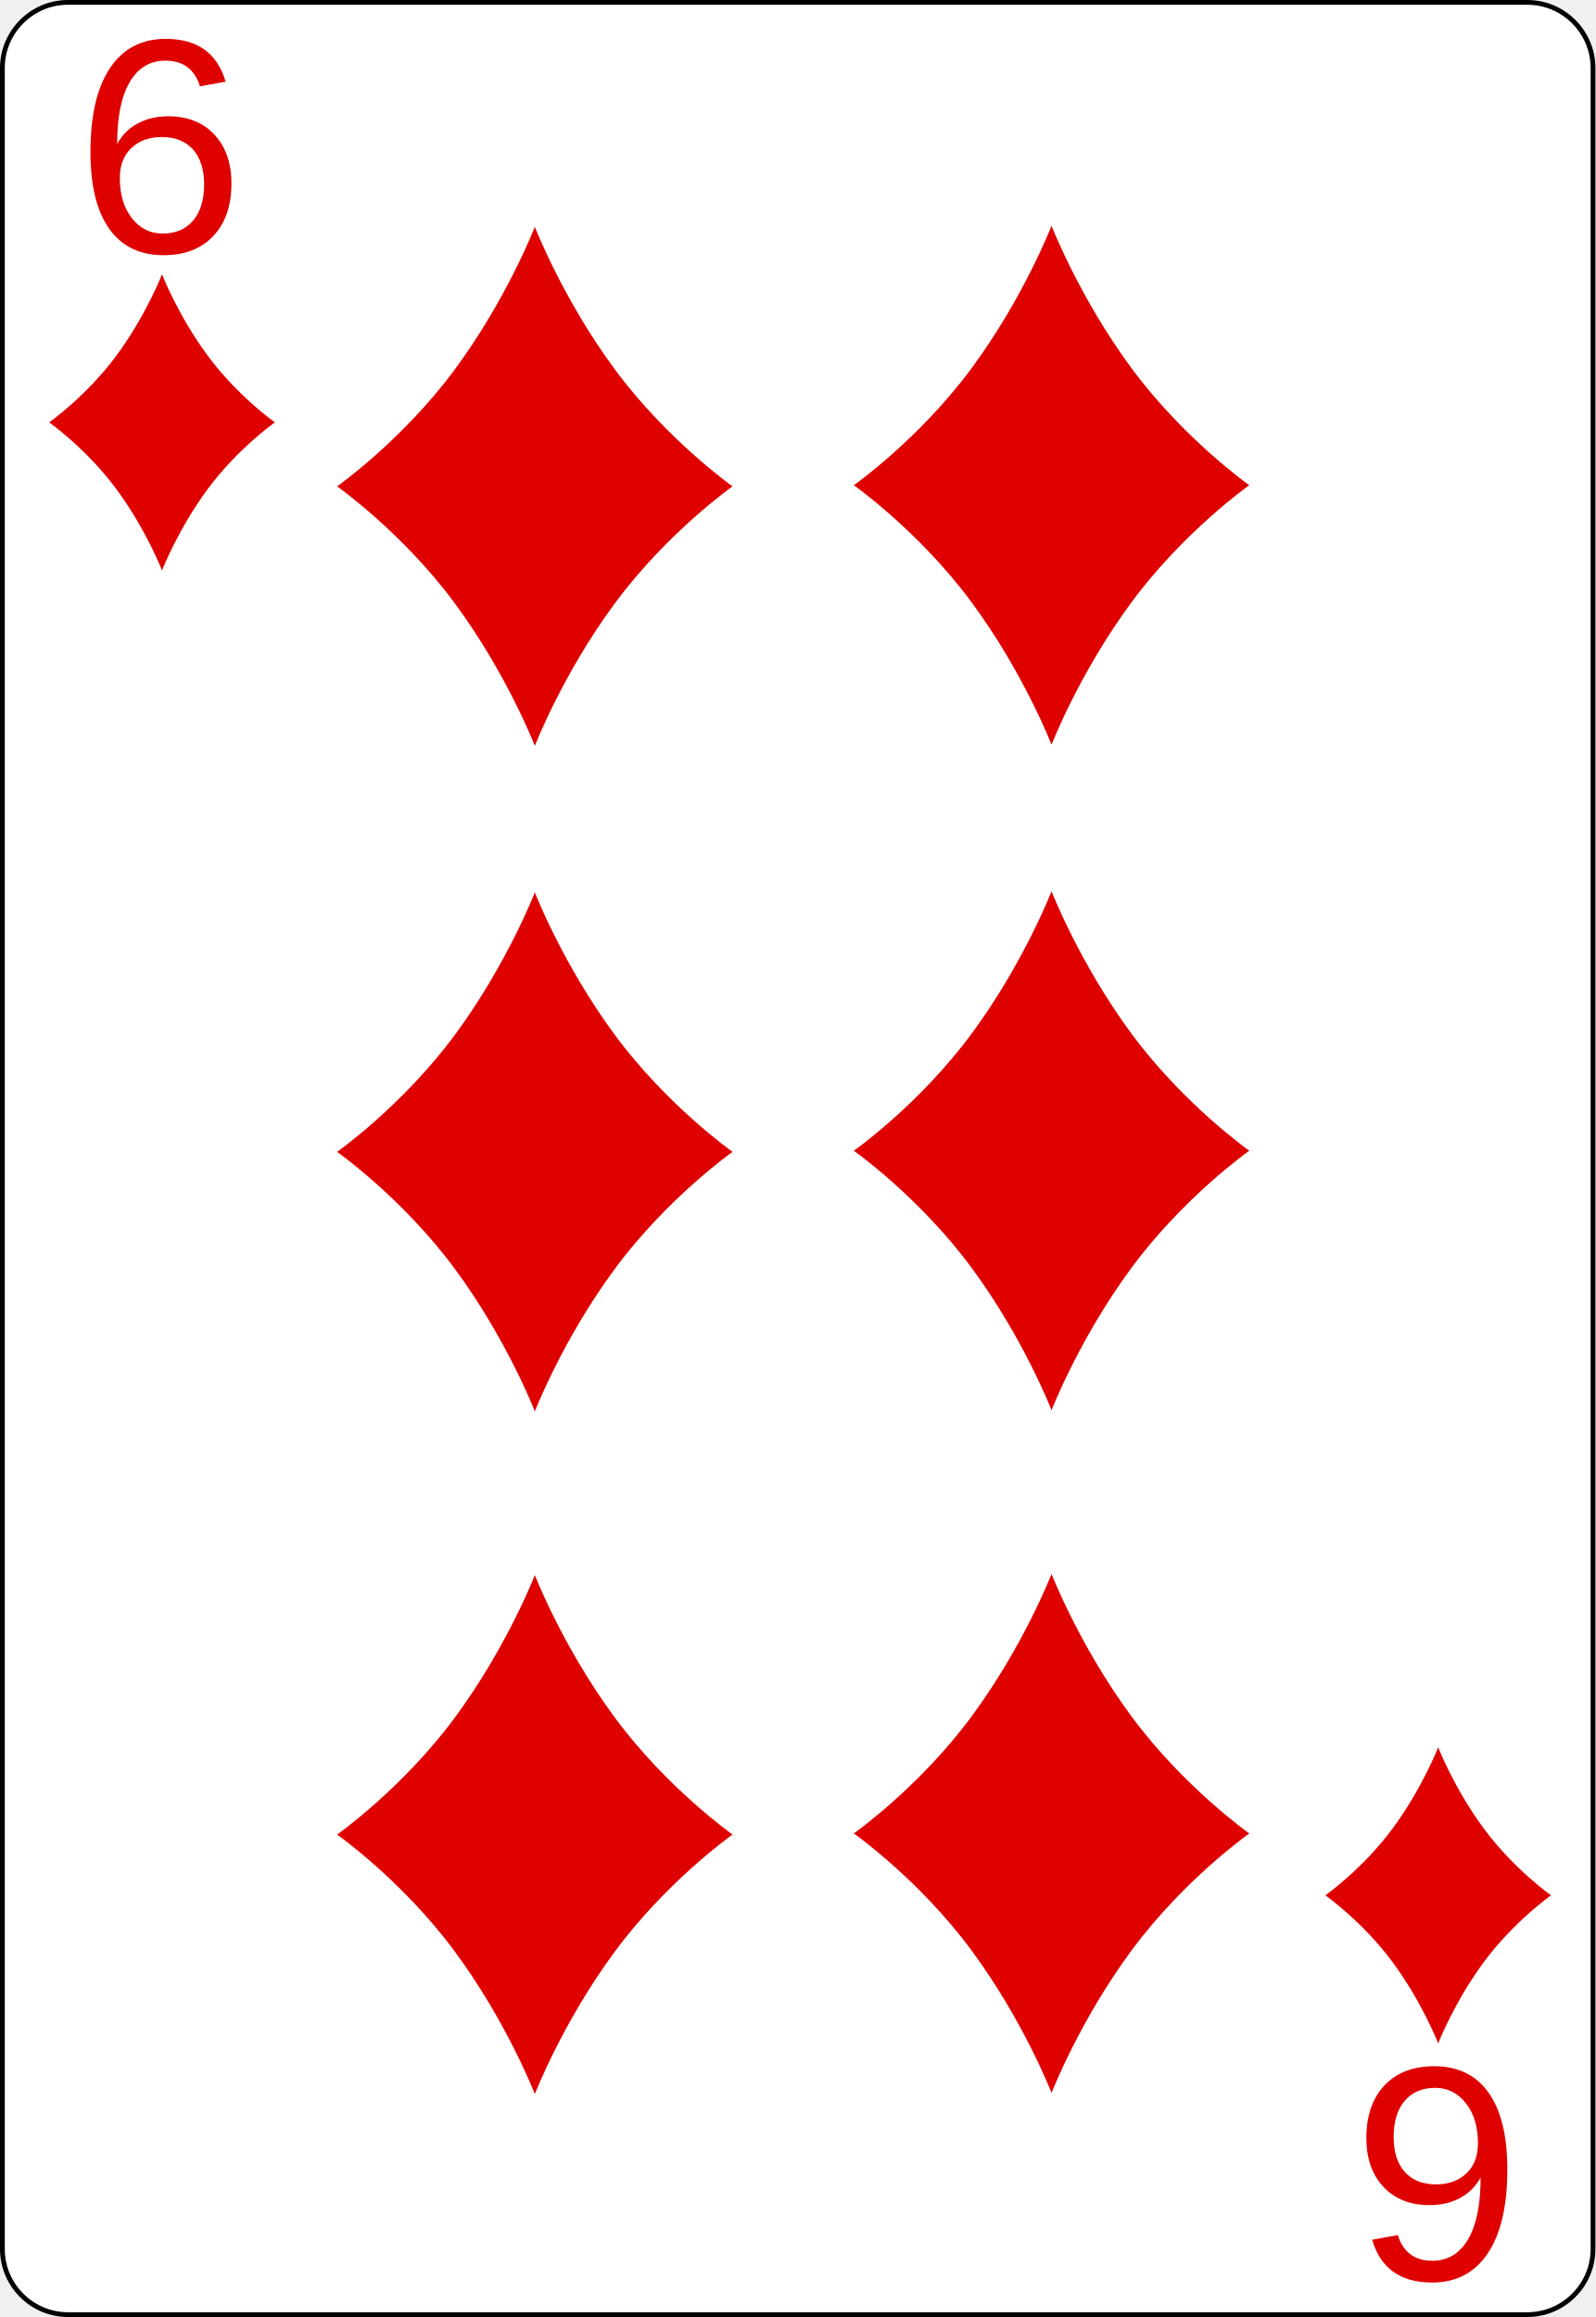
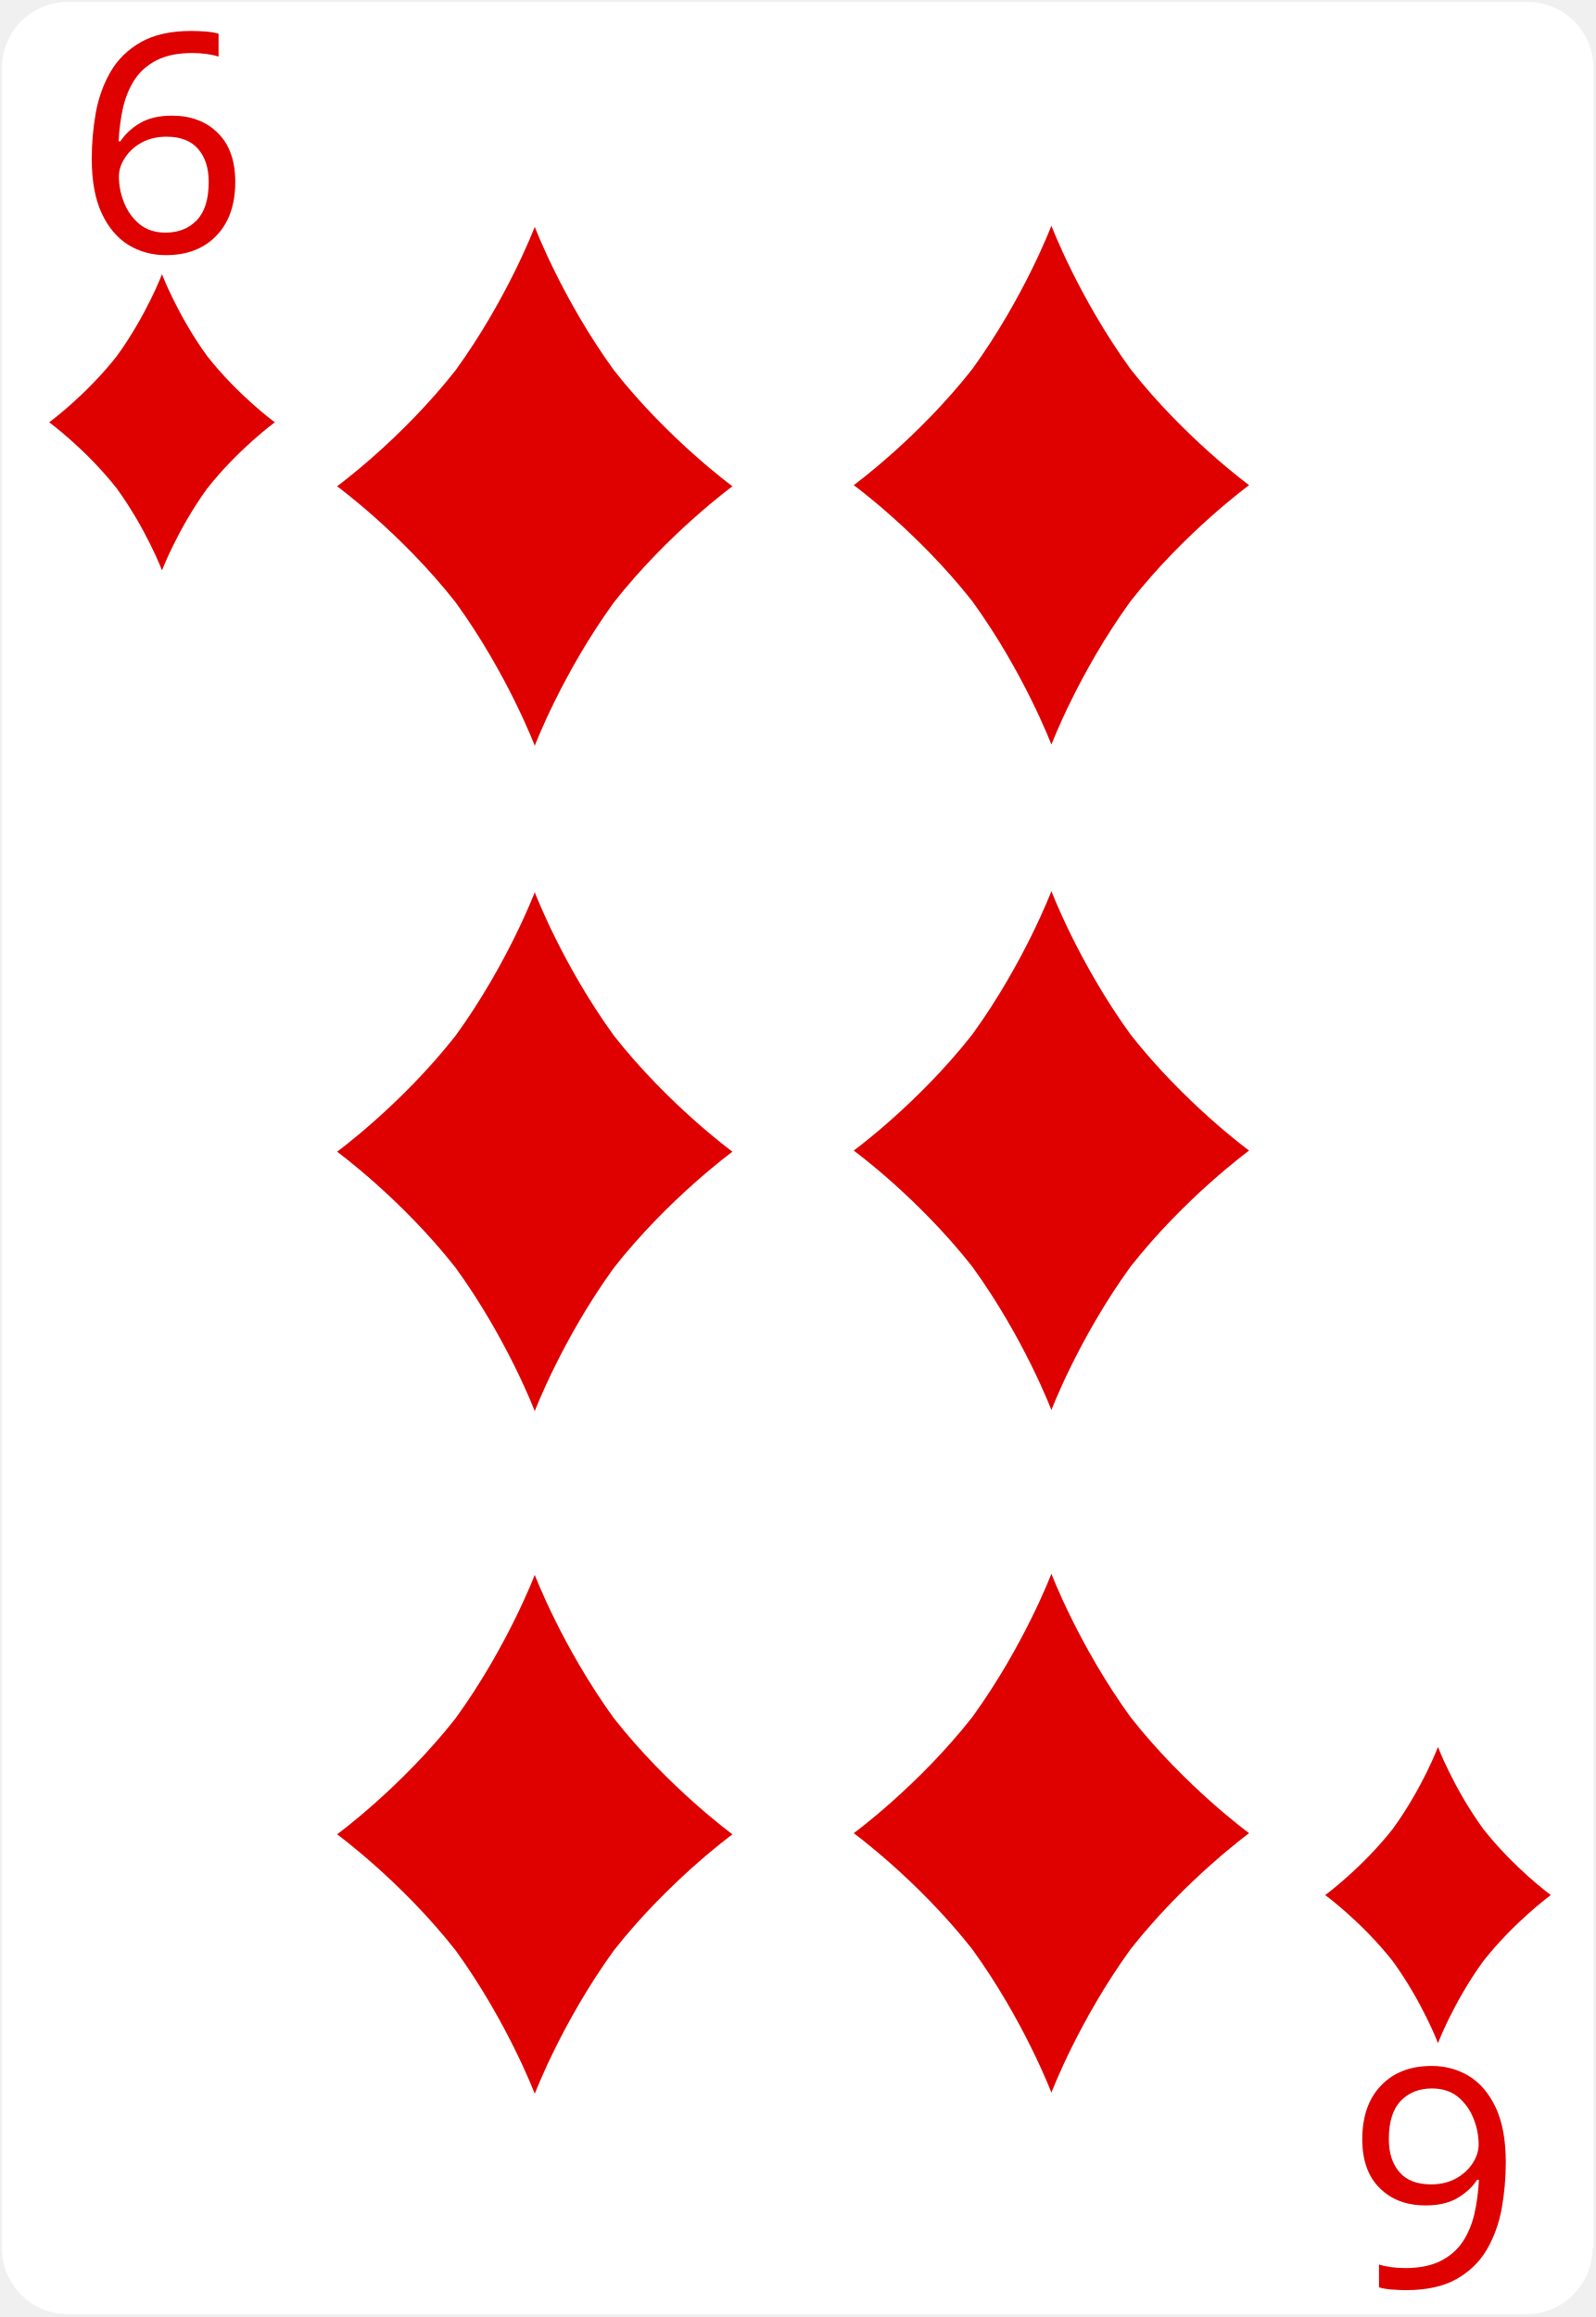
- <svg xmlns="http://www.w3.org/2000/svg" xmlns:xlink="http://www.w3.org/1999/xlink" width="167.087pt" height="242.667pt" viewBox="0 0 167.087 242.667" xml:space="preserve" id="svg2" version="1.1">
-   <defs id="defs41">
-     <radialGradient xlink:href="#linearGradient3773" id="radialGradient3781" cx="-0.158" cy="-8.835" fx="-0.158" fy="-8.835" r="8" gradientTransform="matrix(-1.584269,-0.02349808,0.03071979,-2.477574,-0.2485638,-26.71351)" gradientUnits="userSpaceOnUse" />
-     <linearGradient id="linearGradient3773">
-       <stop style="stop-color:#000000;stop-opacity:1;" offset="0" id="stop3775" />
-       <stop style="stop-color:#000000;stop-opacity:0.649;" offset="1" id="stop3777" />
-     </linearGradient>
-     <radialGradient xlink:href="#linearGradient3773" id="radialGradient3957" cx="-0.158" cy="-8.835" fx="-0.158" fy="-8.835" r="8" gradientTransform="matrix(-1.584269,-0.02349808,0.03071979,-2.477574,-0.2485638,-26.71351)" gradientUnits="userSpaceOnUse" />
-     <linearGradient id="linearGradient3959">
-       <stop style="stop-color:#000000;stop-opacity:1;" offset="0" id="stop3961" />
-       <stop style="stop-color:#000000;stop-opacity:0.649;" offset="1" id="stop3963" />
-     </linearGradient>
-     <radialGradient r="81.903" fy="509.476" fx="168.025" cy="509.476" cx="168.025" gradientTransform="matrix(1.25656,-0.7774064,0.3366382,0.5361257,-221.2021,359.2426)" gradientUnits="userSpaceOnUse" id="radialGradient3975" xlink:href="#linearGradient3784-4" />
-     <linearGradient id="linearGradient3784-4">
-       <stop style="stop-color:#ffffff;stop-opacity:0.435;" offset="0" id="stop3786-8" />
-       <stop style="stop-color:#000000;stop-opacity:0;" offset="1" id="stop3788-6" />
-     </linearGradient>
-     <radialGradient xlink:href="#linearGradient3784-4-5" id="radialGradient3929" gradientUnits="userSpaceOnUse" gradientTransform="matrix(1.25656,-0.7774064,0.3366382,0.5361257,-221.2021,359.2426)" cx="168.025" cy="509.476" fx="168.025" fy="509.476" r="81.903" />
-     <linearGradient id="linearGradient3784-4-5">
-       <stop style="stop-color:#ffffff;stop-opacity:0.489;" offset="0" id="stop3786-8-0" />
-       <stop style="stop-color:#000000;stop-opacity:0;" offset="1" id="stop3788-6-3" />
-     </linearGradient>
-     <radialGradient xlink:href="#linearGradient3784-4-1" id="radialGradient3927" gradientUnits="userSpaceOnUse" gradientTransform="matrix(1.25656,-0.7774064,0.3366382,0.5361257,-221.2021,359.2426)" cx="168.025" cy="509.476" fx="168.025" fy="509.476" r="81.903" />
-     <linearGradient id="linearGradient3784-4-1">
-       <stop style="stop-color:#ffffff;stop-opacity:0.237;" offset="0" id="stop3786-8-03" />
-       <stop style="stop-color:#000000;stop-opacity:0;" offset="1" id="stop3788-6-6" />
-     </linearGradient>
-     <linearGradient id="linearGradient3768">
-       <stop style="stop-color:#df0000;stop-opacity:1;" offset="0" id="stop3770" />
-       <stop style="stop-color:#df0000;stop-opacity:0.672;" offset="1" id="stop3772" />
-     </linearGradient>
-     <linearGradient id="linearGradient3784-4-6">
-       <stop style="stop-color:#ffffff;stop-opacity:0.313;" offset="0" id="stop3786-8-8" />
-       <stop style="stop-color:#000000;stop-opacity:0;" offset="1" id="stop3788-6-8" />
-     </linearGradient>
-     <radialGradient r="81.903" fy="492.632" fx="159.354" cy="492.632" cx="159.354" gradientTransform="matrix(1.089478,-0.715138,0.4464527,0.6562658,-244.9333,290.9185)" gradientUnits="userSpaceOnUse" id="radialGradient4013-8" xlink:href="#linearGradient3784-4-2" />
-     <linearGradient id="linearGradient3784-4-2">
-       <stop style="stop-color:#ffffff;stop-opacity:0.29;" offset="0" id="stop3786-8-1" />
-       <stop style="stop-color:#000000;stop-opacity:0;" offset="1" id="stop3788-6-5" />
-     </linearGradient>
-     <linearGradient id="linearGradient2984">
-       <stop style="stop-color:#df0000;stop-opacity:1;" offset="0" id="stop2986" />
-       <stop style="stop-color:#df0000;stop-opacity:0.641;" offset="1" id="stop2988" />
-     </linearGradient>
-     <linearGradient id="linearGradient3784-4-4">
-       <stop style="stop-color:#ffffff;stop-opacity:0.435;" offset="0" id="stop3786-8-8-2" />
-       <stop style="stop-color:#000000;stop-opacity:0;" offset="1" id="stop3788-6-1" />
-     </linearGradient>
-     <radialGradient r="81.903" fy="511.223" fx="171.487" cy="511.223" cx="171.487" gradientTransform="matrix(1.152989,-0.6739155,0.3948202,0.6754904,-233.6326,270.4008)" gradientUnits="userSpaceOnUse" id="radialGradient3100" xlink:href="#linearGradient3784-4-4" />
-     <radialGradient xlink:href="#linearGradient2984" id="radialGradient3137" gradientUnits="userSpaceOnUse" gradientTransform="matrix(-1.122416,0.00551393,-0.00908973,-1.85031,-0.0293938,-10.2277)" cx="1.6632675e-13" cy="-3.234" fx="1.6632675e-13" fy="-3.234" r="8" />
-   </defs>
-   <g id="Layer_x0020_1" style="fill-rule:nonzero;clip-rule:nonzero;stroke:#000000;stroke-miterlimit:4;">
-     <path style="fill:#FFFFFF;stroke-width:0.5;" d="M166.837,235.548c0,3.777-3.087,6.869-6.871,6.869H7.111c-3.775,0-6.861-3.092-6.861-6.869V7.12C0.25,3.343,3.336,0.25,7.111,0.25h152.855    c3.784,0,6.871,3.093,6.871,6.87v228.428z" id="path5" />
-     <g style="stroke:none;" id="g7">
+ <svg xmlns="http://www.w3.org/2000/svg" version="1.1" id="svg2" x="0px" y="0px" viewBox="0 0 167.1 242.7" style="enable-background:new 0 0 167.1 242.7;" xml:space="preserve">
+   <style type="text/css">
+ 	.st0{fill:#FFFFFF;}
+ 	.st1{fill:#DF0000;}
+ 	.st2{font-family:'ArialMT';}
+ 	.st3{font-size:32px;}
+ </style>
+   <g id="Layer_x0020_1">
+     <path id="path5" class="st0" d="M166.8,235.5c0,3.8-3.1,6.9-6.9,6.9H7.1c-3.8,0-6.9-3.1-6.9-6.9V7.1c0-3.8,3.1-6.9,6.9-6.9H160   c3.8,0,6.9,3.1,6.9,6.9V235.5z" />
+     <g id="g7">
      <g id="g9">
- 				
- 			</g>
+ 		</g>
    </g>
    <g id="g15">
- 			
+ 	</g>
+     <g id="g19">
+ 	</g>
+     <g id="g23">
+       <g id="g25">
		</g>
-     <g id="g19">
- 			
+     </g>
+     <g id="g31">
+       <g id="g33">
		</g>
-     <g style="stroke:none;" id="g23">
-       <g id="g25">
- 				
- 			</g>
-     </g>
-     <g style="stroke:none;" id="g31">
-       <g id="g33">
- 				
- 			</g>
    </g>
  </g>
-   <text xml:space="preserve" style="font-size:32px;font-style:normal;font-weight:normal;line-height:125%;letter-spacing:0px;word-spacing:0px;fill:#df0000;fill-opacity:1;stroke:none;font-family:Bitstream Vera Sans" x="7.846" y="26.413" id="text3788">
-     <tspan id="tspan3790" x="7.846" y="26.413" style="font-style:normal;font-variant:normal;font-weight:normal;font-stretch:normal;fill:#df0000;fill-opacity:1;font-family:Arial;-inkscape-font-specification:Arial">6</tspan>
-   </text>
-   <text xml:space="preserve" style="font-size:32px;font-style:normal;font-weight:normal;line-height:125%;letter-spacing:0px;word-spacing:0px;fill:#df0000;fill-opacity:1;stroke:none;font-family:Bitstream Vera Sans" x="-159.488" y="-216.715" id="text3788-4" transform="scale(-1,-1)">
-     <tspan id="tspan3790-3" x="-159.488" y="-216.715" style="font-style:normal;font-variant:normal;font-weight:normal;font-stretch:normal;fill:#df0000;fill-opacity:1;font-family:Arial;-inkscape-font-specification:Arial">6</tspan>
-   </text>
-   <g transform="matrix(1.476906,0,0,1.476906,16.9681,44.23616)" id="layer1-2-6">
-     <path style="fill:#df0000" id="dl-6" d="M 3.243,-4.725 C 1.126,-7.589 0,-10.5 0,-10.5 c 0,0 -1.126,2.911 -3.243,5.775 C -5.361,-1.862 -8,0 -8,0 -8,0 -5.361,1.861 -3.243,4.726 -1.126,7.589 0,10.5 0,10.5 0,10.5 1.126,7.589 3.243,4.726 5.361,1.861 8,0 8,0 8,0 5.361,-1.862 3.243,-4.725 z" />
+   <text transform="matrix(1 0 0 1 7.8457 26.4133)" class="st1 st2 st3">6</text>
+   <text transform="matrix(-1 0 0 -1 159.4883 216.7148)" class="st1 st2 st3">6</text>
+   <g id="layer1-2-6" transform="matrix(1.476906,0,0,1.476906,16.9681,44.23616)">
+     <path id="dl-6" class="st1" d="M3.2-4.7C1.1-7.6,0-10.5,0-10.5   s-1.1,2.9-3.2,5.8C-5.4-1.9-8,0-8,0s2.6,1.9,4.8,4.7C-1.1,7.6,0,10.5,0,10.5s1.1-2.9,3.2-5.8C5.4,1.9,8,0,8,0S5.4-1.9,3.2-4.7z" />
  </g>
-   <g transform="matrix(1.476906,0,0,1.476906,150.6209,198.5035)" id="layer1-2-6-4">
-     <path style="fill:#df0000" id="dl-6-9" d="M 3.243,-4.725 C 1.126,-7.589 0,-10.5 0,-10.5 c 0,0 -1.126,2.911 -3.243,5.775 C -5.361,-1.862 -8,0 -8,0 -8,0 -5.361,1.861 -3.243,4.726 -1.126,7.589 0,10.5 0,10.5 0,10.5 1.126,7.589 3.243,4.726 5.361,1.861 8,0 8,0 8,0 5.361,-1.862 3.243,-4.725 z" />
+   <g id="layer1-2-6-4" transform="matrix(1.476906,0,0,1.476906,150.6209,198.5035)">
+     <path id="dl-6-9" class="st1" d="M3.2-4.7C1.1-7.6,0-10.5,0-10.5   s-1.1,2.9-3.2,5.8C-5.4-1.9-8,0-8,0s2.6,1.9,4.8,4.7C-1.1,7.6,0,10.5,0,10.5s1.1-2.9,3.2-5.8C5.4,1.9,8,0,8,0S5.4-1.9,3.2-4.7z" />
  </g>
-   <g transform="matrix(2.588291,0,0,2.588291,110.1287,192.0219)" id="layer1-2-6-8">
-     <path style="fill:#df0000" id="dl-6-8" d="M 3.243,-4.725 C 1.126,-7.589 0,-10.5 0,-10.5 c 0,0 -1.126,2.911 -3.243,5.775 C -5.361,-1.862 -8,0 -8,0 -8,0 -5.361,1.861 -3.243,4.726 -1.126,7.589 0,10.5 0,10.5 0,10.5 1.126,7.589 3.243,4.726 5.361,1.861 8,0 8,0 8,0 5.361,-1.862 3.243,-4.725 z" />
+   <g id="layer1-2-6-8" transform="matrix(2.588291,0,0,2.588291,110.1287,192.0219)">
+     <path id="dl-6-8" class="st1" d="M3.2-4.7C1.1-7.6,0-10.5,0-10.5   s-1.1,2.9-3.2,5.8C-5.4-1.9-8,0-8,0s2.6,1.9,4.8,4.7C-1.1,7.6,0,10.5,0,10.5s1.1-2.9,3.2-5.8C5.4,1.9,8,0,8,0S5.4-1.9,3.2-4.7z" />
  </g>
-   <g transform="matrix(2.588291,0,0,2.588291,110.1287,50.81954)" id="layer1-2-6-8-2">
-     <path style="fill:#df0000" id="dl-6-8-6" d="M 3.243,-4.725 C 1.126,-7.589 0,-10.5 0,-10.5 c 0,0 -1.126,2.911 -3.243,5.775 C -5.361,-1.862 -8,0 -8,0 -8,0 -5.361,1.861 -3.243,4.726 -1.126,7.589 0,10.5 0,10.5 0,10.5 1.126,7.589 3.243,4.726 5.361,1.861 8,0 8,0 8,0 5.361,-1.862 3.243,-4.725 z" />
+   <g id="layer1-2-6-8-2" transform="matrix(2.588291,0,0,2.588291,110.1287,50.81954)">
+     <path id="dl-6-8-6" class="st1" d="M3.2-4.7   C1.1-7.6,0-10.5,0-10.5s-1.1,2.9-3.2,5.8C-5.4-1.9-8,0-8,0s2.6,1.9,4.8,4.7C-1.1,7.6,0,10.5,0,10.5s1.1-2.9,3.2-5.8   C5.4,1.9,8,0,8,0S5.4-1.9,3.2-4.7z" />
  </g>
-   <g transform="matrix(2.588291,0,0,2.588291,110.1287,120.5203)" id="layer1-2-6-8-2-8">
-     <path style="fill:#df0000" id="dl-6-8-6-8" d="M 3.243,-4.725 C 1.126,-7.589 0,-10.5 0,-10.5 c 0,0 -1.126,2.911 -3.243,5.775 C -5.361,-1.862 -8,0 -8,0 -8,0 -5.361,1.861 -3.243,4.726 -1.126,7.589 0,10.5 0,10.5 0,10.5 1.126,7.589 3.243,4.726 5.361,1.861 8,0 8,0 8,0 5.361,-1.862 3.243,-4.725 z" />
+   <g id="layer1-2-6-8-2-8" transform="matrix(2.588291,0,0,2.588291,110.1287,120.5203)">
+     <path id="dl-6-8-6-8" class="st1" d="M3.2-4.7   C1.1-7.6,0-10.5,0-10.5s-1.1,2.9-3.2,5.8C-5.4-1.9-8,0-8,0s2.6,1.9,4.8,4.7C-1.1,7.6,0,10.5,0,10.5s1.1-2.9,3.2-5.8   C5.4,1.9,8,0,8,0S5.4-1.9,3.2-4.7z" />
  </g>
-   <g transform="matrix(2.588291,0,0,2.588291,56.01339,192.1401)" id="layer1-2-6-8-8">
-     <path style="fill:#df0000" id="dl-6-8-8" d="M 3.243,-4.725 C 1.126,-7.589 0,-10.5 0,-10.5 c 0,0 -1.126,2.911 -3.243,5.775 C -5.361,-1.862 -8,0 -8,0 -8,0 -5.361,1.861 -3.243,4.726 -1.126,7.589 0,10.5 0,10.5 0,10.5 1.126,7.589 3.243,4.726 5.361,1.861 8,0 8,0 8,0 5.361,-1.862 3.243,-4.725 z" />
+   <g id="layer1-2-6-8-8" transform="matrix(2.588291,0,0,2.588291,56.01339,192.1401)">
+     <path id="dl-6-8-8" class="st1" d="M3.2-4.7   C1.1-7.6,0-10.5,0-10.5s-1.1,2.9-3.2,5.8C-5.4-1.9-8,0-8,0s2.6,1.9,4.8,4.7C-1.1,7.6,0,10.5,0,10.5s1.1-2.9,3.2-5.8   C5.4,1.9,8,0,8,0S5.4-1.9,3.2-4.7z" />
  </g>
-   <g transform="matrix(2.588291,0,0,2.588291,56.01339,50.93766)" id="layer1-2-6-8-2-4">
-     <path style="fill:#df0000" id="dl-6-8-6-3" d="M 3.243,-4.725 C 1.126,-7.589 0,-10.5 0,-10.5 c 0,0 -1.126,2.911 -3.243,5.775 C -5.361,-1.862 -8,0 -8,0 -8,0 -5.361,1.861 -3.243,4.726 -1.126,7.589 0,10.5 0,10.5 0,10.5 1.126,7.589 3.243,4.726 5.361,1.861 8,0 8,0 8,0 5.361,-1.862 3.243,-4.725 z" />
+   <g id="layer1-2-6-8-2-4" transform="matrix(2.588291,0,0,2.588291,56.01339,50.93766)">
+     <path id="dl-6-8-6-3" class="st1" d="M3.2-4.7   C1.1-7.6,0-10.5,0-10.5s-1.1,2.9-3.2,5.8C-5.4-1.9-8,0-8,0s2.6,1.9,4.8,4.7C-1.1,7.6,0,10.5,0,10.5s1.1-2.9,3.2-5.8   C5.4,1.9,8,0,8,0S5.4-1.9,3.2-4.7z" />
  </g>
-   <g transform="matrix(2.588291,0,0,2.588291,56.01339,120.6385)" id="layer1-2-6-8-2-8-1">
-     <path style="fill:#df0000" id="dl-6-8-6-8-4" d="M 3.243,-4.725 C 1.126,-7.589 0,-10.5 0,-10.5 c 0,0 -1.126,2.911 -3.243,5.775 C -5.361,-1.862 -8,0 -8,0 -8,0 -5.361,1.861 -3.243,4.726 -1.126,7.589 0,10.5 0,10.5 0,10.5 1.126,7.589 3.243,4.726 5.361,1.861 8,0 8,0 8,0 5.361,-1.862 3.243,-4.725 z" />
+   <g id="layer1-2-6-8-2-8-1" transform="matrix(2.588291,0,0,2.588291,56.01339,120.6385)">
+     <path id="dl-6-8-6-8-4" class="st1" d="M3.2-4.7   C1.1-7.6,0-10.5,0-10.5s-1.1,2.9-3.2,5.8C-5.4-1.9-8,0-8,0s2.6,1.9,4.8,4.7C-1.1,7.6,0,10.5,0,10.5s1.1-2.9,3.2-5.8   C5.4,1.9,8,0,8,0S5.4-1.9,3.2-4.7z" />
  </g>
</svg>
